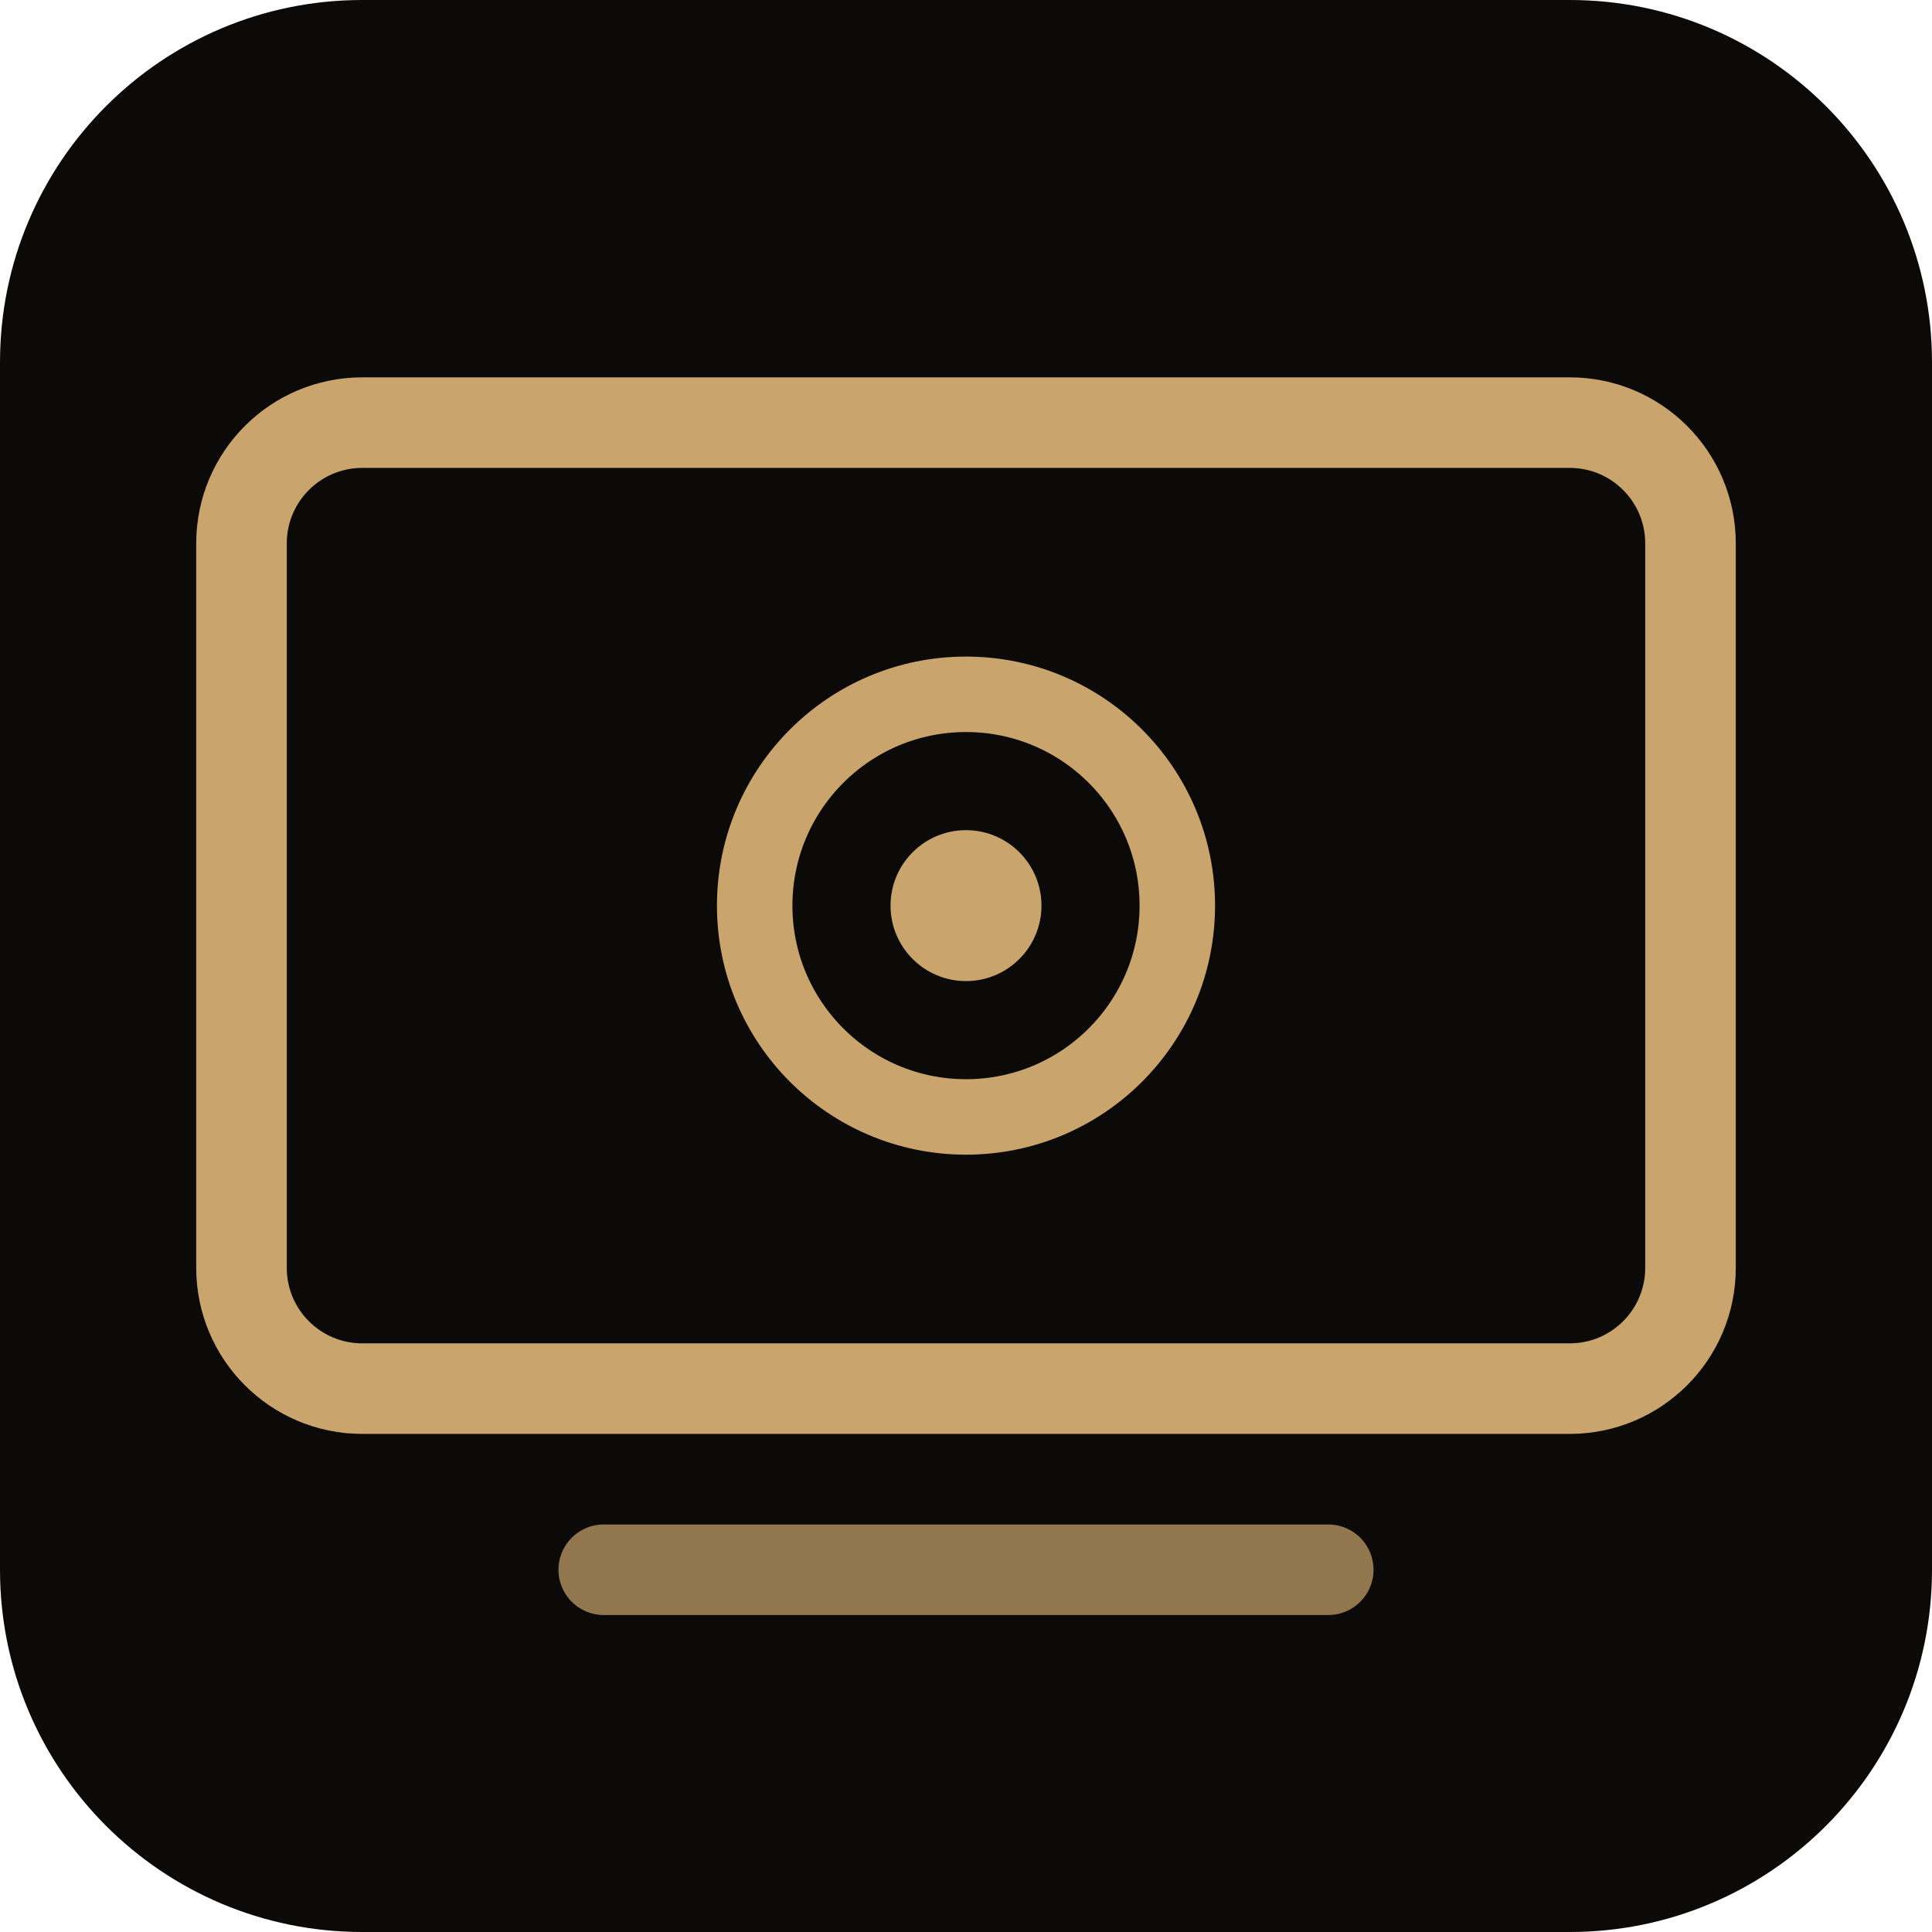
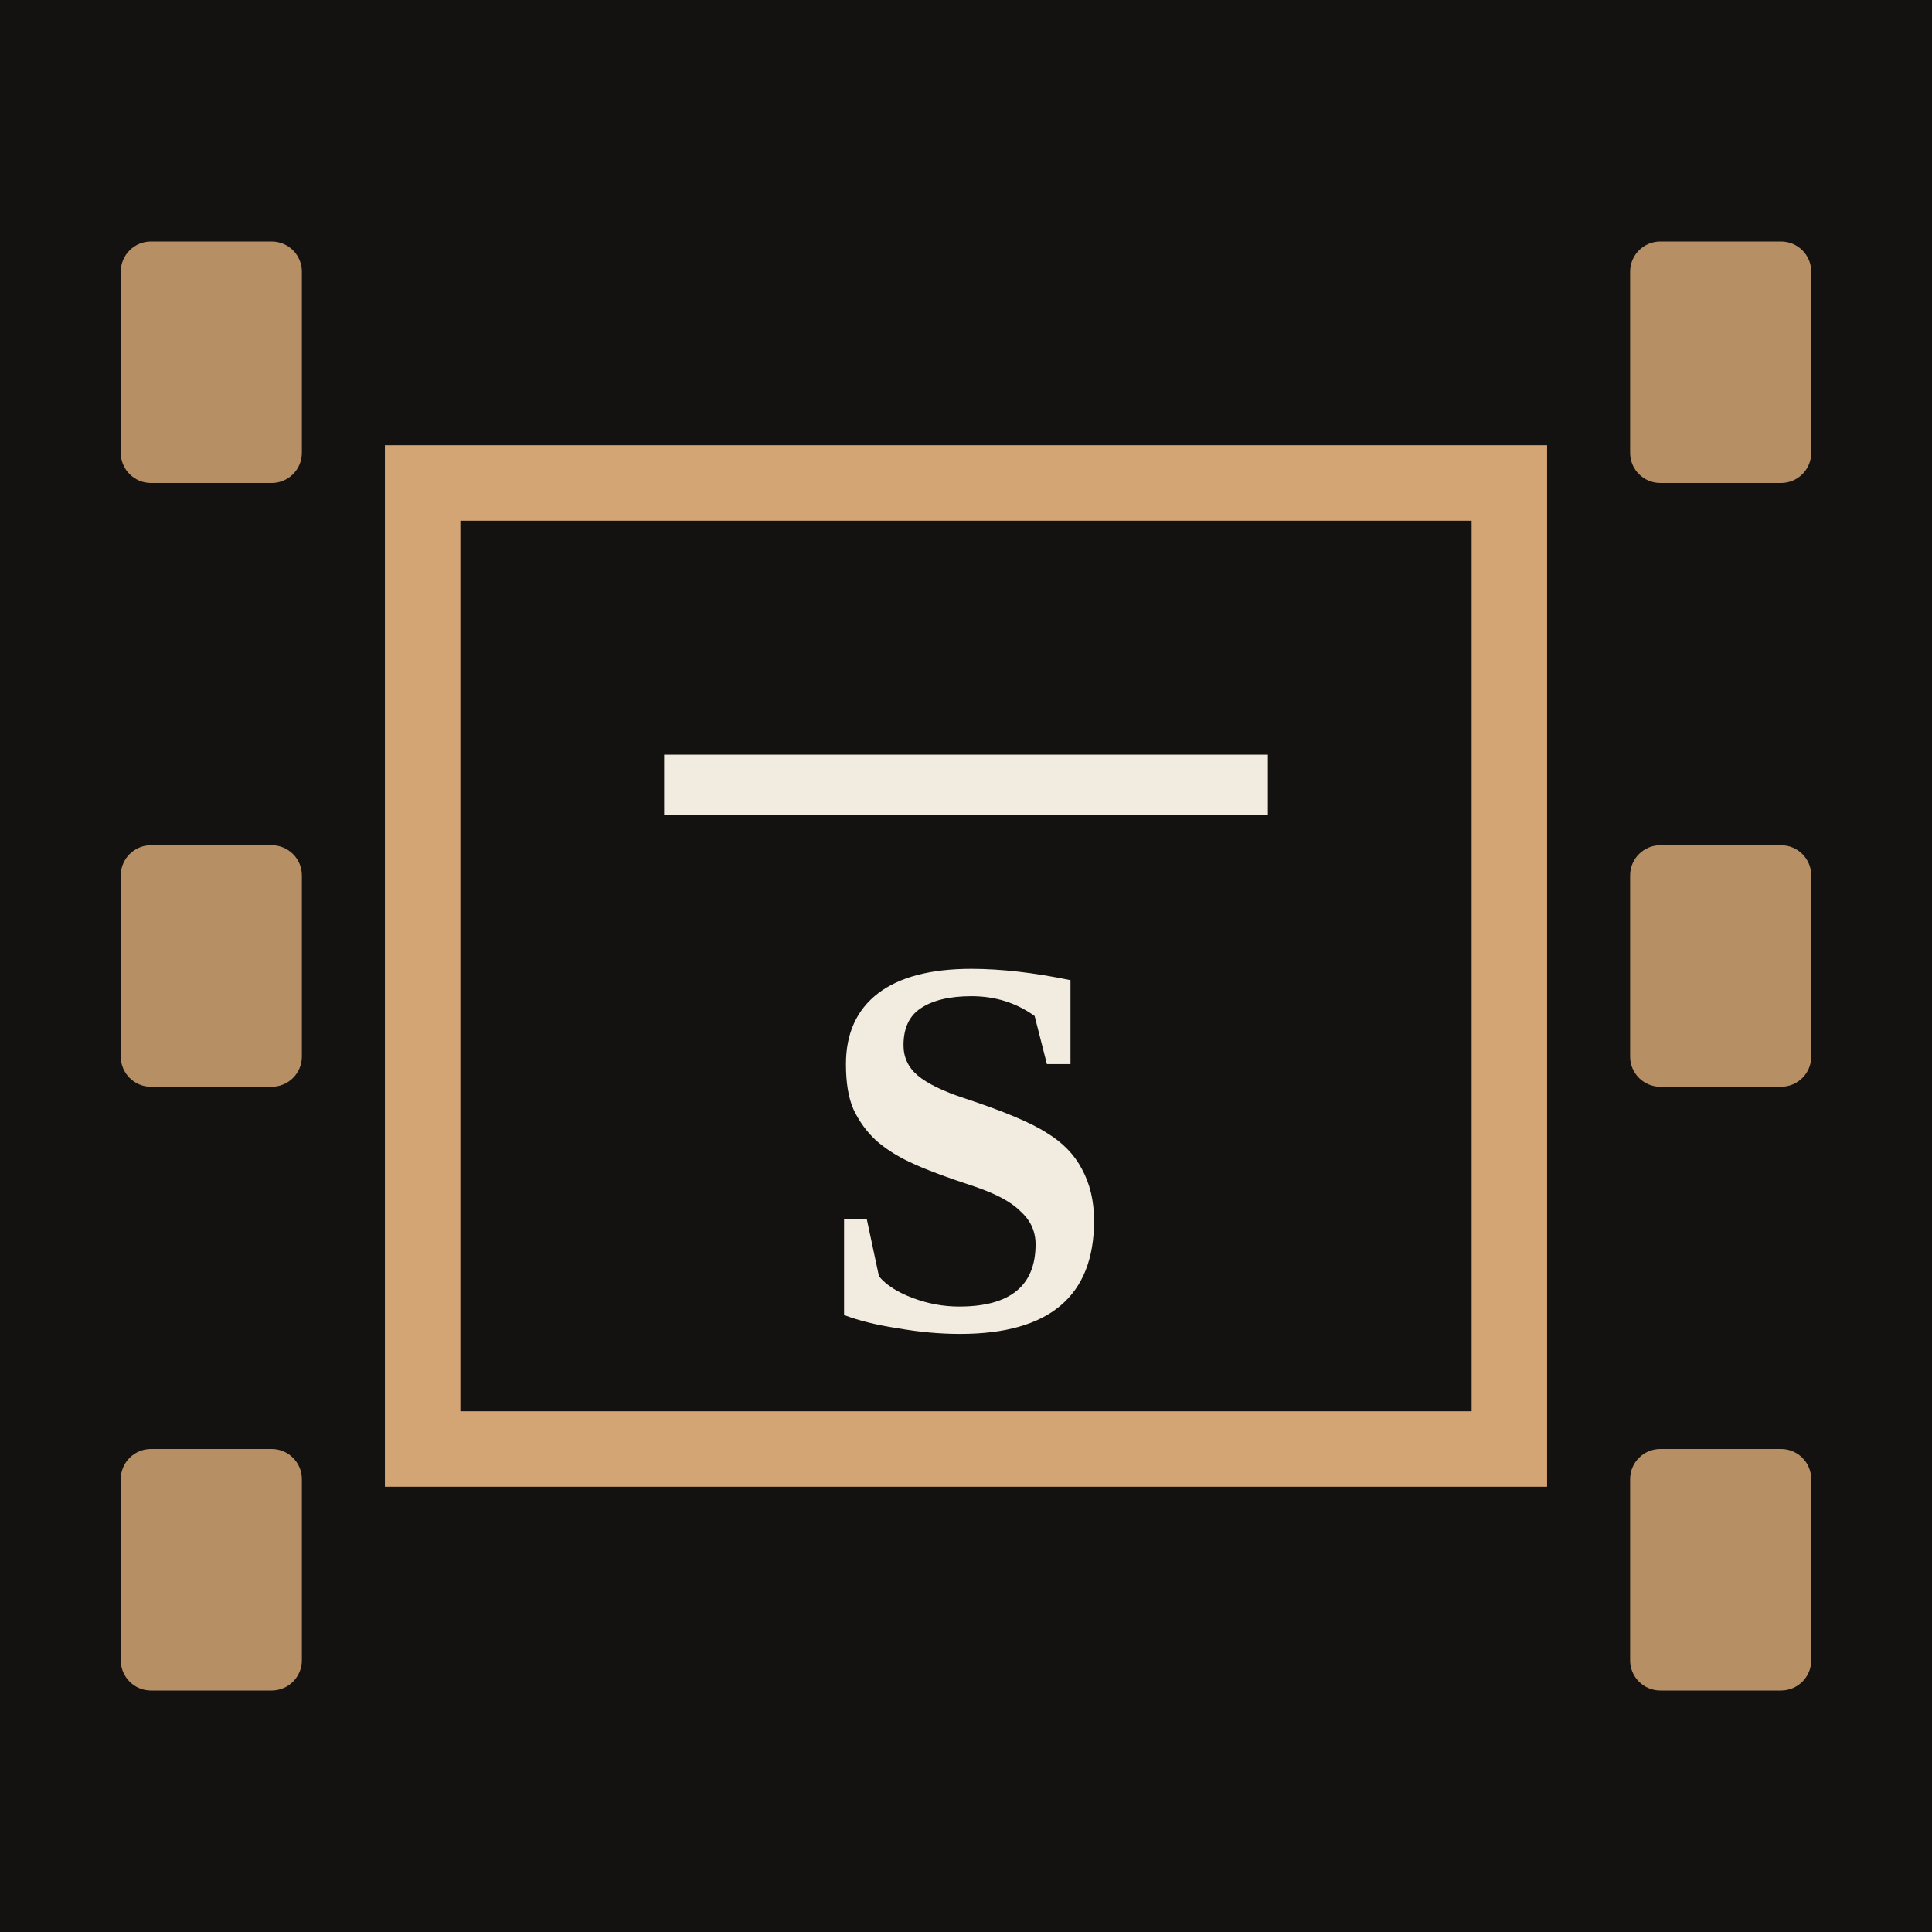
<svg xmlns="http://www.w3.org/2000/svg" viewBox="0 0 32 32" role="img" aria-label="Slideshow Story">
-   <rect width="32" height="32" rx="6" fill="#0c0a08" />
-   <rect x="4" y="7" width="24" height="16" rx="2" fill="none" stroke="#c9a46c" stroke-width="1.5" />
-   <circle cx="16" cy="15" r="3.5" fill="none" stroke="#c9a46c" stroke-width="1.25" />
-   <circle cx="16" cy="15" r="1.25" fill="#c9a46c" />
-   <path d="M10 26h12" stroke="#c9a46c" stroke-width="1.5" stroke-linecap="round" opacity="0.7" />
+   <rect width="32" height="32" fill="#141210" />
+   <rect x="2" y="4" width="3" height="4" rx="0.5" fill="#d4a574" opacity="0.85" />
+   <rect x="2" y="14" width="3" height="4" rx="0.5" fill="#d4a574" opacity="0.85" />
+   <rect x="2" y="24" width="3" height="4" rx="0.5" fill="#d4a574" opacity="0.85" />
+   <rect x="27" y="4" width="3" height="4" rx="0.5" fill="#d4a574" opacity="0.85" />
+   <rect x="27" y="14" width="3" height="4" rx="0.5" fill="#d4a574" opacity="0.85" />
+   <rect x="27" y="24" width="3" height="4" rx="0.5" fill="#d4a574" opacity="0.85" />
+   <rect x="7" y="8" width="18" height="16" fill="none" stroke="#d4a574" stroke-width="1.25" />
+   <line x1="11" y1="13" x2="21" y2="13" stroke="#f2ebe0" stroke-width="1" />
+   <text x="16" y="22" text-anchor="middle" fill="#f2ebe0" font-family="Georgia, 'Times New Roman', serif" font-size="9" font-weight="600">S</text>
</svg>
